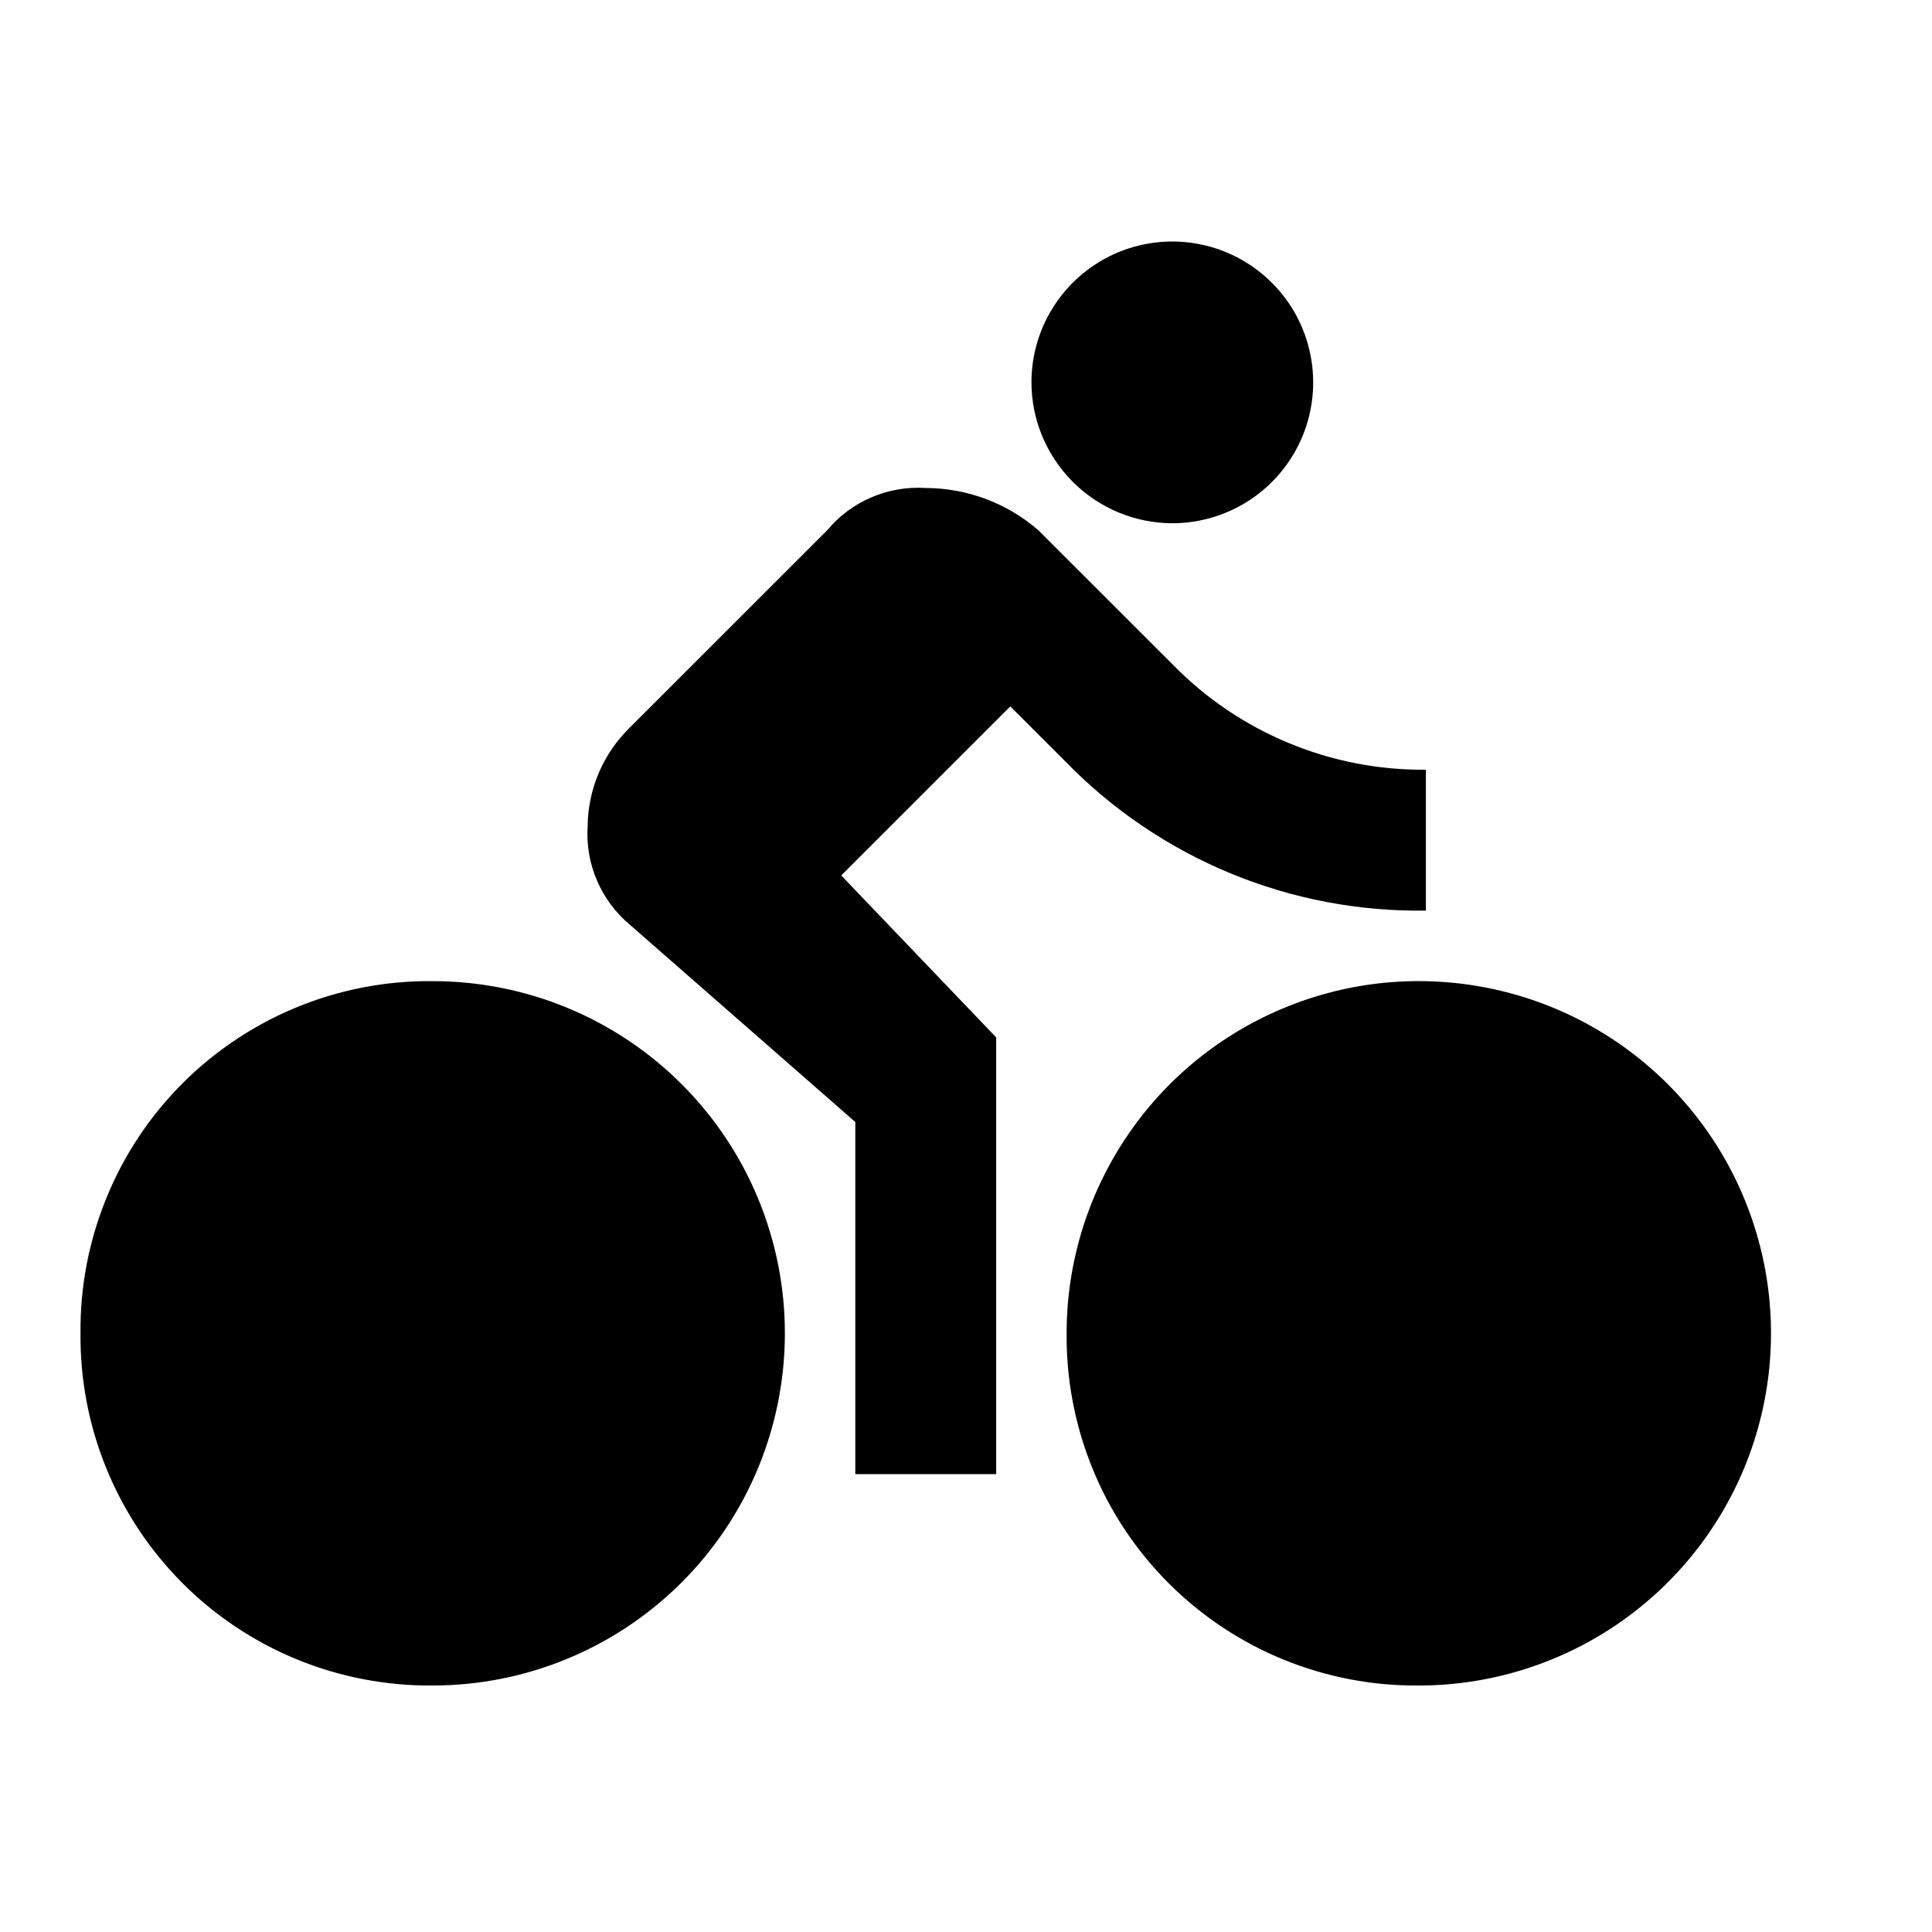
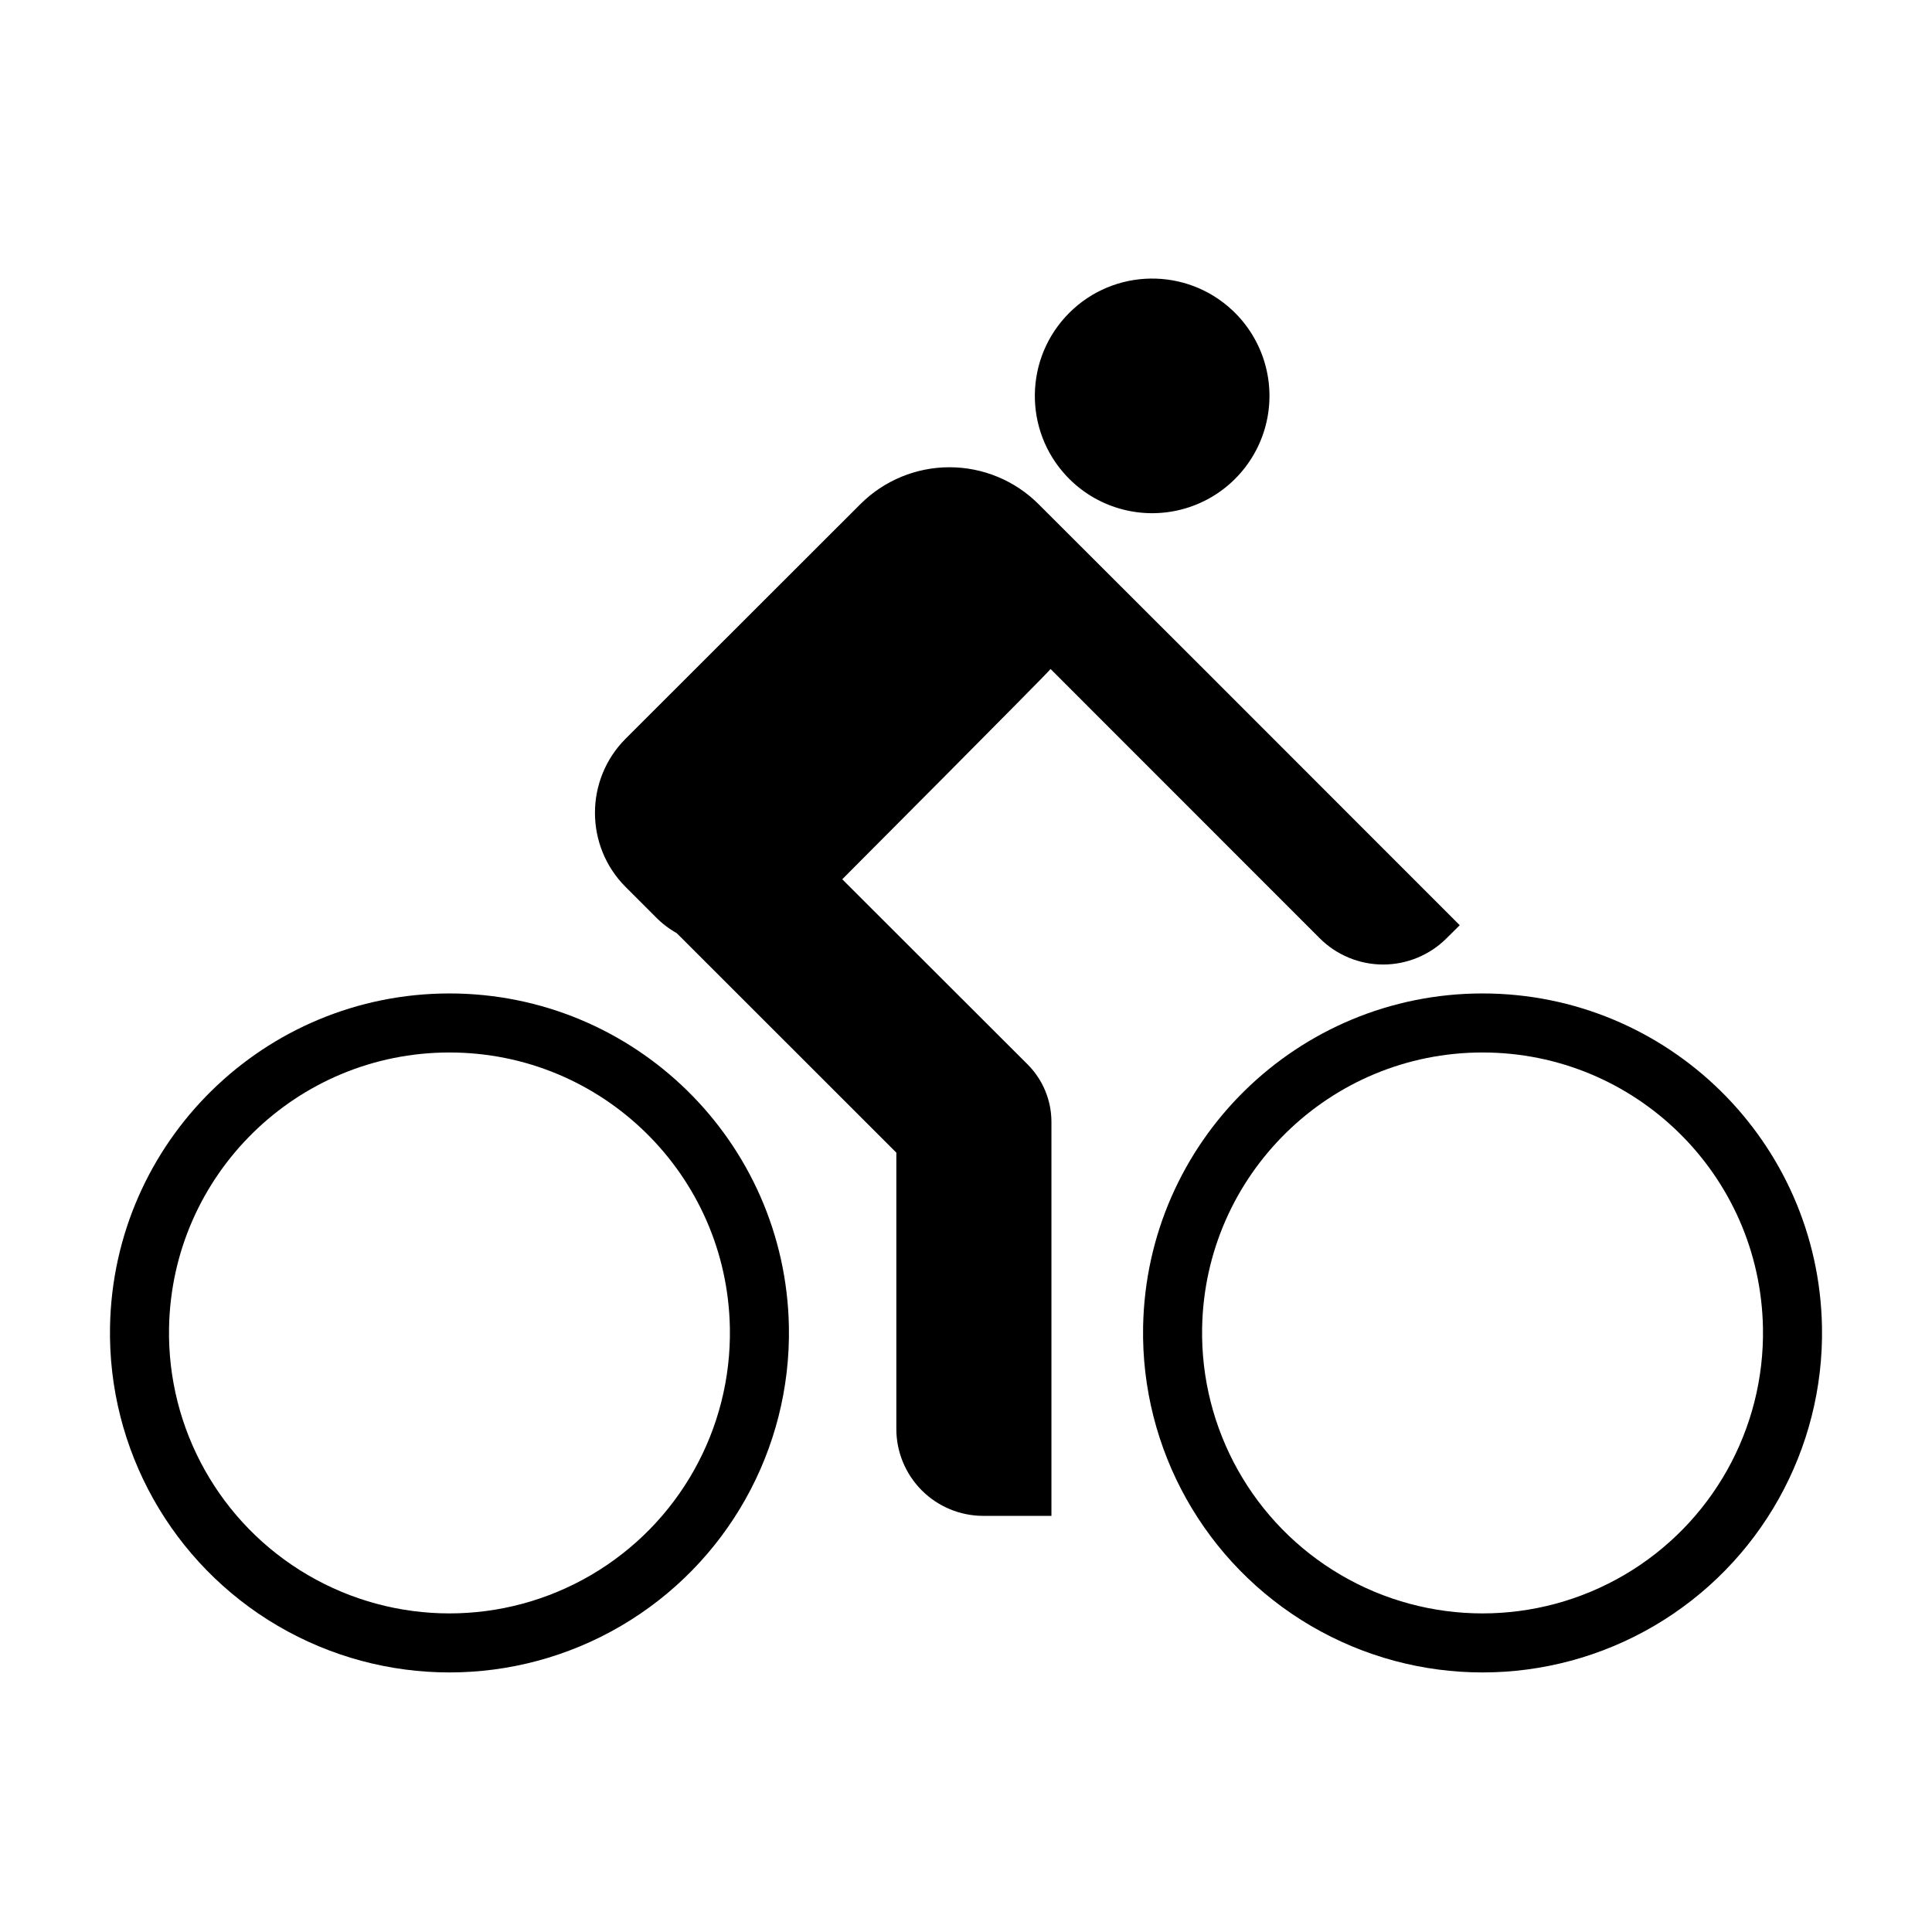
- <svg xmlns="http://www.w3.org/2000/svg" width="24" height="24" viewBox="0 0 24 24" fill="none">
-   <path fill="currentColor" d="M13.25 16.562C13.25 15.697 13.507 14.851 13.988 14.132C14.468 13.412 15.152 12.852 15.951 12.521C16.75 12.189 17.63 12.103 18.479 12.272C19.327 12.44 20.107 12.857 20.719 13.469C21.331 14.081 21.747 14.86 21.916 15.709C22.085 16.558 21.998 17.437 21.667 18.237C21.336 19.036 20.775 19.719 20.056 20.2C19.336 20.681 18.491 20.938 17.625 20.938C17.049 20.943 16.478 20.834 15.944 20.616C15.411 20.398 14.926 20.076 14.519 19.669C14.111 19.262 13.789 18.777 13.572 18.244C13.354 17.71 13.245 17.139 13.25 16.562ZM1 16.562C0.994 15.986 1.104 15.415 1.322 14.882C1.539 14.348 1.861 13.864 2.269 13.456C2.676 13.049 3.161 12.727 3.694 12.509C4.228 12.291 4.799 12.182 5.375 12.188C6.536 12.188 7.648 12.648 8.469 13.469C9.289 14.289 9.75 15.402 9.75 16.562C9.75 17.723 9.289 18.836 8.469 19.656C7.648 20.477 6.536 20.938 5.375 20.938C4.799 20.943 4.228 20.834 3.694 20.616C3.161 20.398 2.676 20.076 2.269 19.669C1.862 19.261 1.54 18.777 1.322 18.243C1.104 17.71 0.995 17.139 1 16.562ZM10.625 18.312V13.938L7.825 11.488C7.647 11.339 7.507 11.151 7.416 10.938C7.324 10.725 7.285 10.494 7.3 10.262C7.302 10.034 7.35 9.808 7.44 9.597C7.53 9.387 7.661 9.197 7.825 9.037L10.275 6.588C10.423 6.409 10.612 6.269 10.825 6.178C11.038 6.087 11.269 6.047 11.5 6.062C12.015 6.064 12.512 6.25 12.9 6.588L14.563 8.25C14.972 8.67 15.462 9.003 16.004 9.228C16.545 9.454 17.126 9.567 17.713 9.562V11.312C16.883 11.324 16.06 11.168 15.293 10.852C14.526 10.536 13.831 10.068 13.25 9.475L12.55 8.775L10.45 10.875L12.375 12.887V18.312H10.625ZM12.813 4.75C12.813 4.404 12.915 4.066 13.108 3.778C13.3 3.49 13.573 3.266 13.893 3.133C14.213 3.001 14.565 2.966 14.904 3.034C15.244 3.101 15.555 3.268 15.8 3.513C16.045 3.757 16.212 4.069 16.279 4.409C16.347 4.748 16.312 5.1 16.18 5.42C16.047 5.739 15.823 6.013 15.535 6.205C15.247 6.397 14.909 6.5 14.563 6.5C14.099 6.499 13.655 6.314 13.327 5.986C12.999 5.658 12.814 5.214 12.813 4.75Z" />
+ <svg xmlns="http://www.w3.org/2000/svg" width="24" height="24" viewBox="0 0 18 18">
+   <path d="M11.483 2.892a1.093 1.093 0 1 1-1.545 1.545 1.093 1.093 0 0 1 1.545-1.545M13.6 8.62l-.122.121a.836.836 0 0 1-1.183 0L9.788 6.233c-.034.046-1.941 1.959-1.941 1.959l1.725 1.723a.757.757 0 0 1 .224.538v3.67h-.635a.81.81 0 0 1-.81-.811v-2.573L6.305 8.694a.876.876 0 0 1-.196-.15l-.28-.28a.978.978 0 0 1 0-1.382l2.186-2.184a1.174 1.174 0 0 1 1.662 0l1.546 1.544z" style="stroke-width:.031;fill:currentColor;fill-opacity:1" />
+   <path d="M7.075 12.365a2.888 2.888 0 1 1-5.775 0 2.888 2.888 0 0 1 5.775 0M16.7 12.365a2.888 2.888 0 1 1-5.775 0 2.888 2.888 0 0 1 5.775 0" fill="none" stroke="#000" stroke-miterlimit="10" stroke-width=".35" style="stroke:currentColor;stroke-opacity:1;stroke-width:.55;stroke-miterlimit:10;stroke-dasharray:none" />
</svg>
